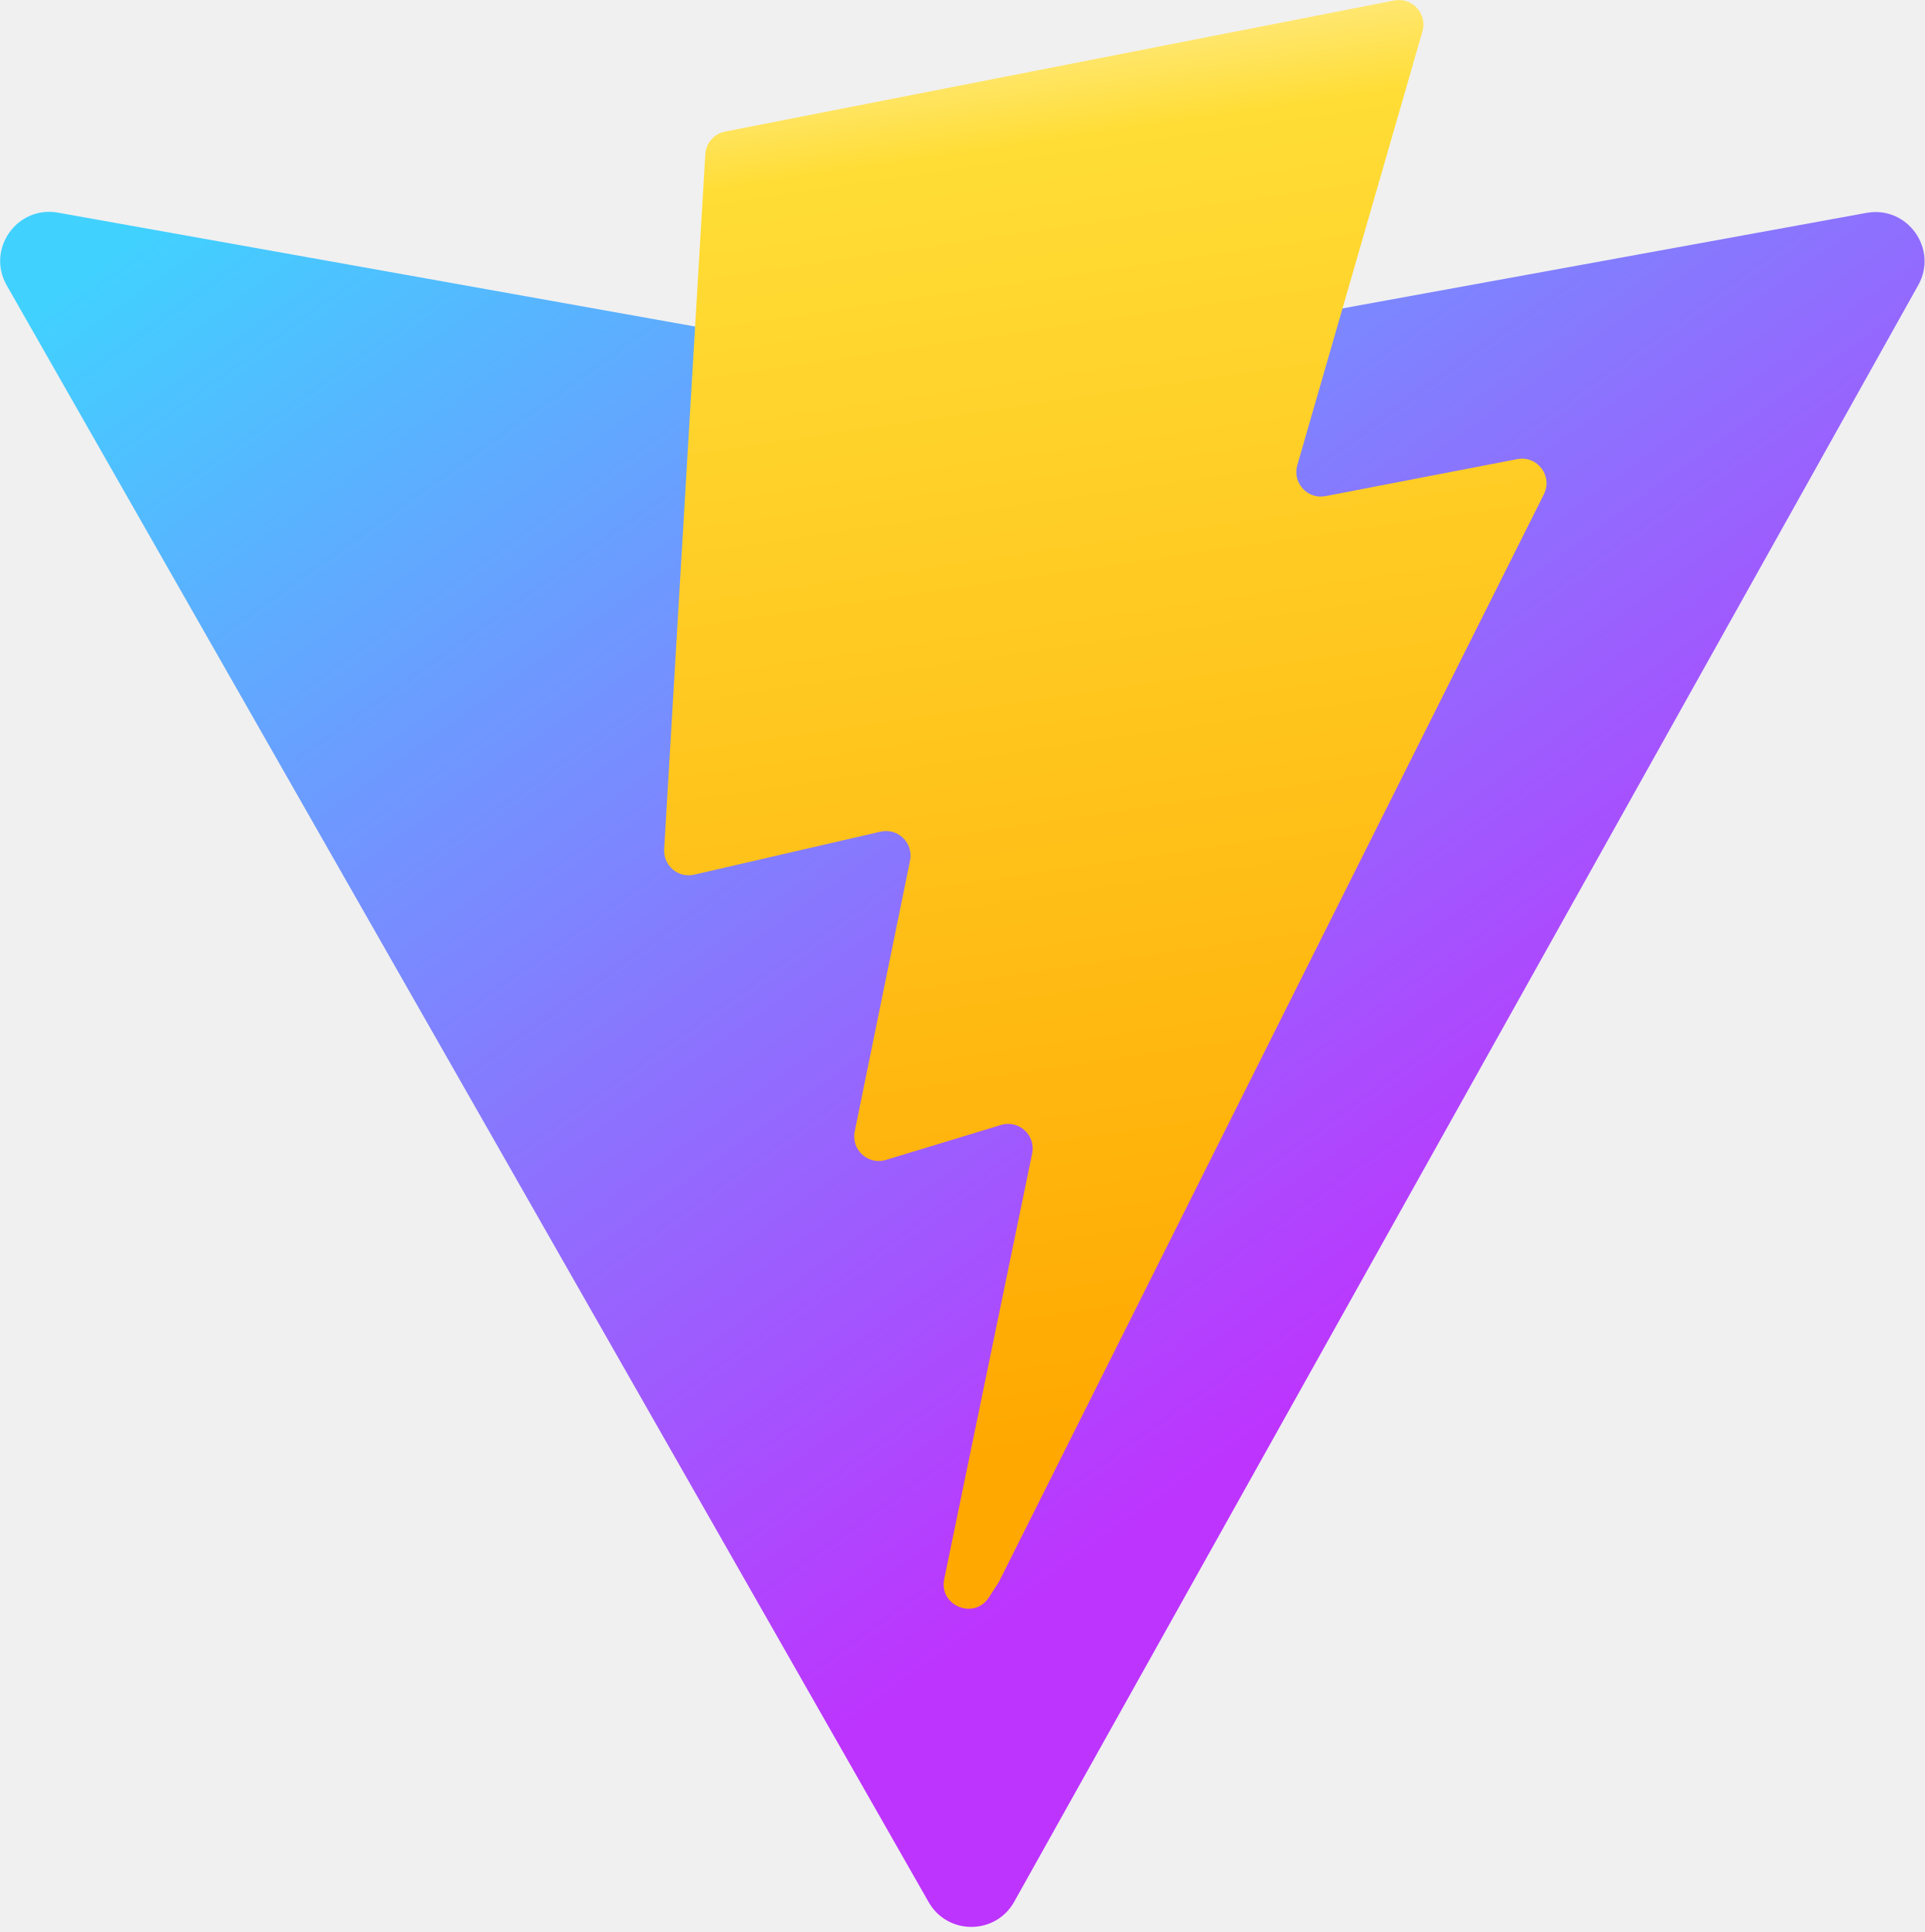
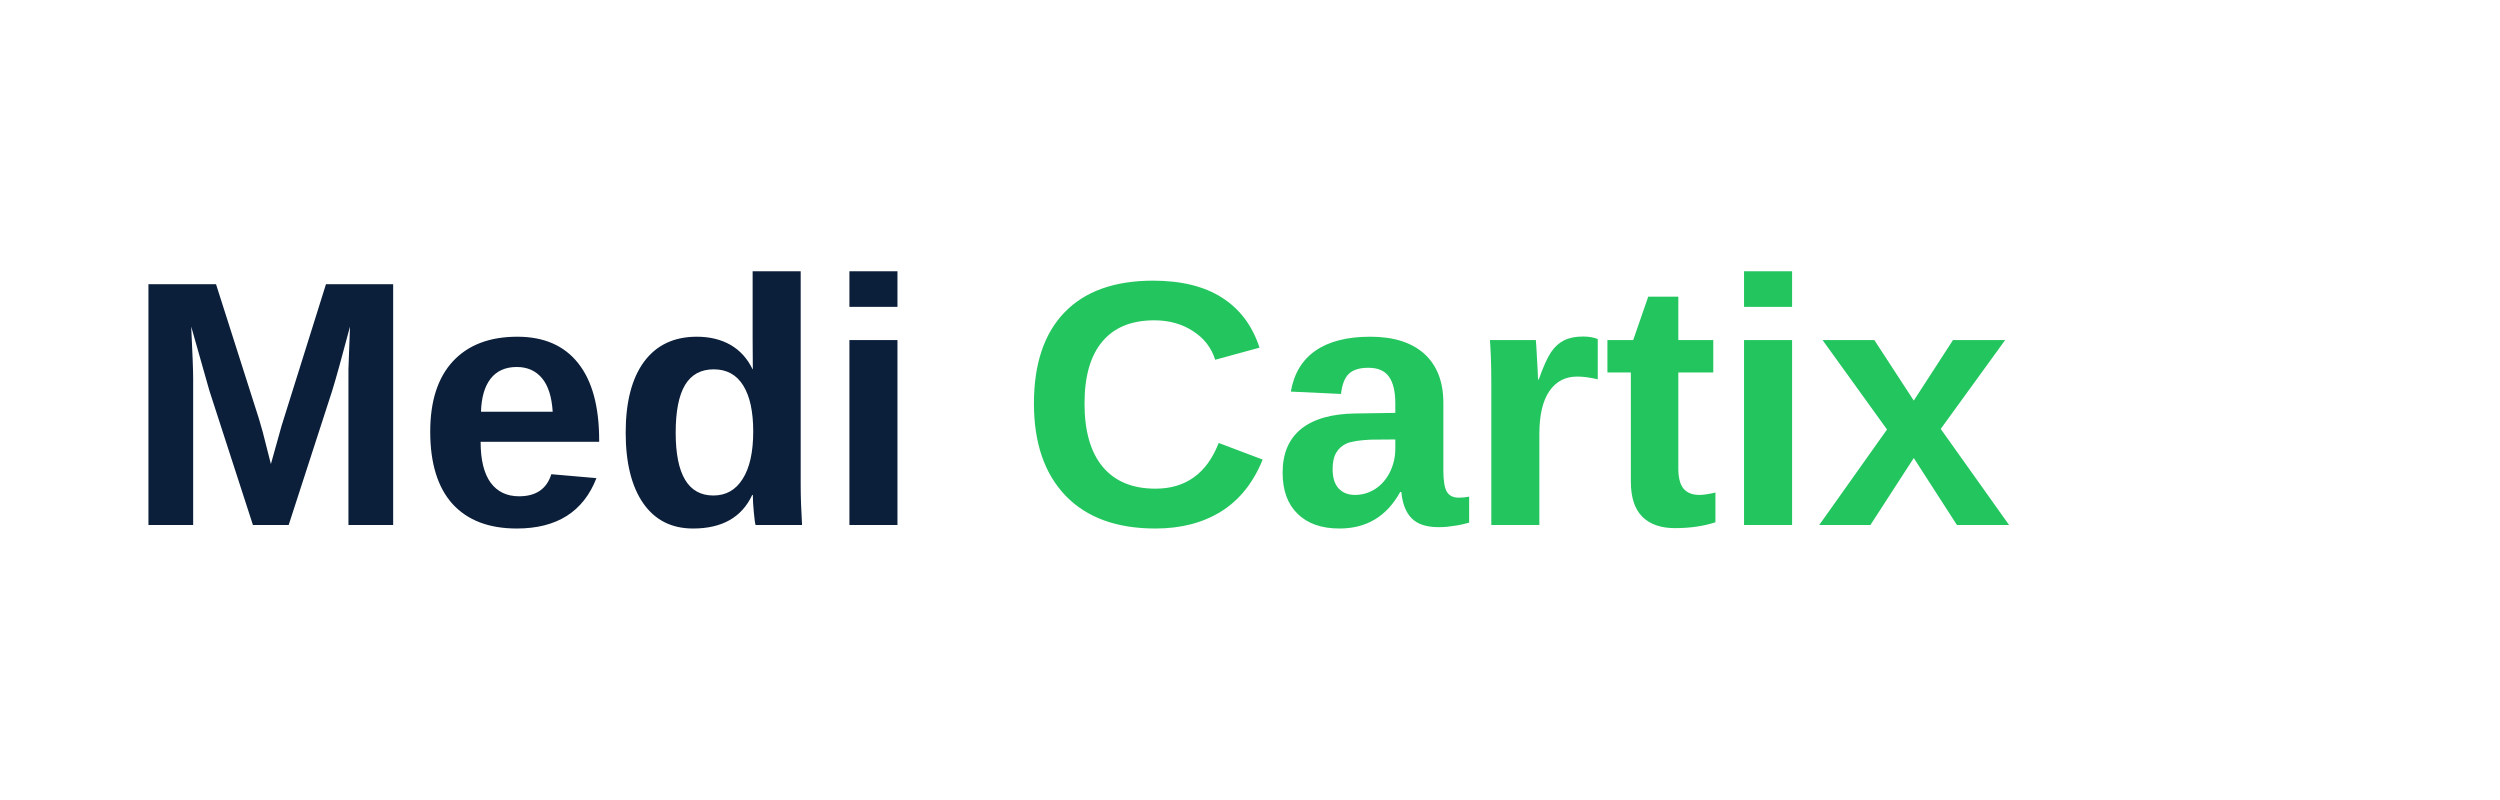
- <svg xmlns="http://www.w3.org/2000/svg" aria-hidden="true" role="img" class="iconify iconify--logos" width="31.88" height="32" preserveAspectRatio="xMidYMid meet" viewBox="0 0 256 257">
-   <defs>
-     <linearGradient id="IconifyId1813088fe1fbc01fb466" x1="-.828%" x2="57.636%" y1="7.652%" y2="78.411%">
-       <stop offset="0%" stop-color="#41D1FF" />
-       <stop offset="100%" stop-color="#BD34FE" />
-     </linearGradient>
-     <linearGradient id="IconifyId1813088fe1fbc01fb467" x1="43.376%" x2="50.316%" y1="2.242%" y2="89.03%">
-       <stop offset="0%" stop-color="#FFEA83" />
-       <stop offset="8.333%" stop-color="#FFDD35" />
-       <stop offset="100%" stop-color="#FFA800" />
-     </linearGradient>
-   </defs>
-   <path fill="url(#IconifyId1813088fe1fbc01fb466)" d="M255.153 37.938L134.897 252.976c-2.483 4.44-8.862 4.466-11.382.048L.875 37.958c-2.746-4.814 1.371-10.646 6.827-9.67l120.385 21.517a6.537 6.537 0 0 0 2.322-.004l117.867-21.483c5.438-.991 9.574 4.796 6.877 9.62Z" />
-   <path fill="url(#IconifyId1813088fe1fbc01fb467)" d="M185.432.063L96.44 17.501a3.268 3.268 0 0 0-2.634 3.014l-5.474 92.456a3.268 3.268 0 0 0 3.997 3.378l24.777-5.718c2.318-.535 4.413 1.507 3.936 3.838l-7.361 36.047c-.495 2.426 1.782 4.5 4.151 3.78l15.304-4.649c2.372-.72 4.652 1.36 4.15 3.788l-11.698 56.621c-.732 3.542 3.979 5.473 5.943 2.437l1.313-2.028l72.516-144.72c1.215-2.423-.88-5.186-3.54-4.672l-25.505 4.922c-2.396.462-4.435-1.77-3.759-4.114l16.646-57.705c.677-2.35-1.37-4.583-3.769-4.113Z" />
+ <svg xmlns="http://www.w3.org/2000/svg" viewBox="0 0 200 64">
+   <rect width="200" height="64" fill="white" />
+   <text x="10" y="42" font-family="Poppins, Arial, sans-serif" font-size="28" font-weight="700">
+     <tspan fill="#0b1f3a">Medi</tspan>
+     <tspan fill="#22c55e">Cartix</tspan>
+   </text>
</svg>
